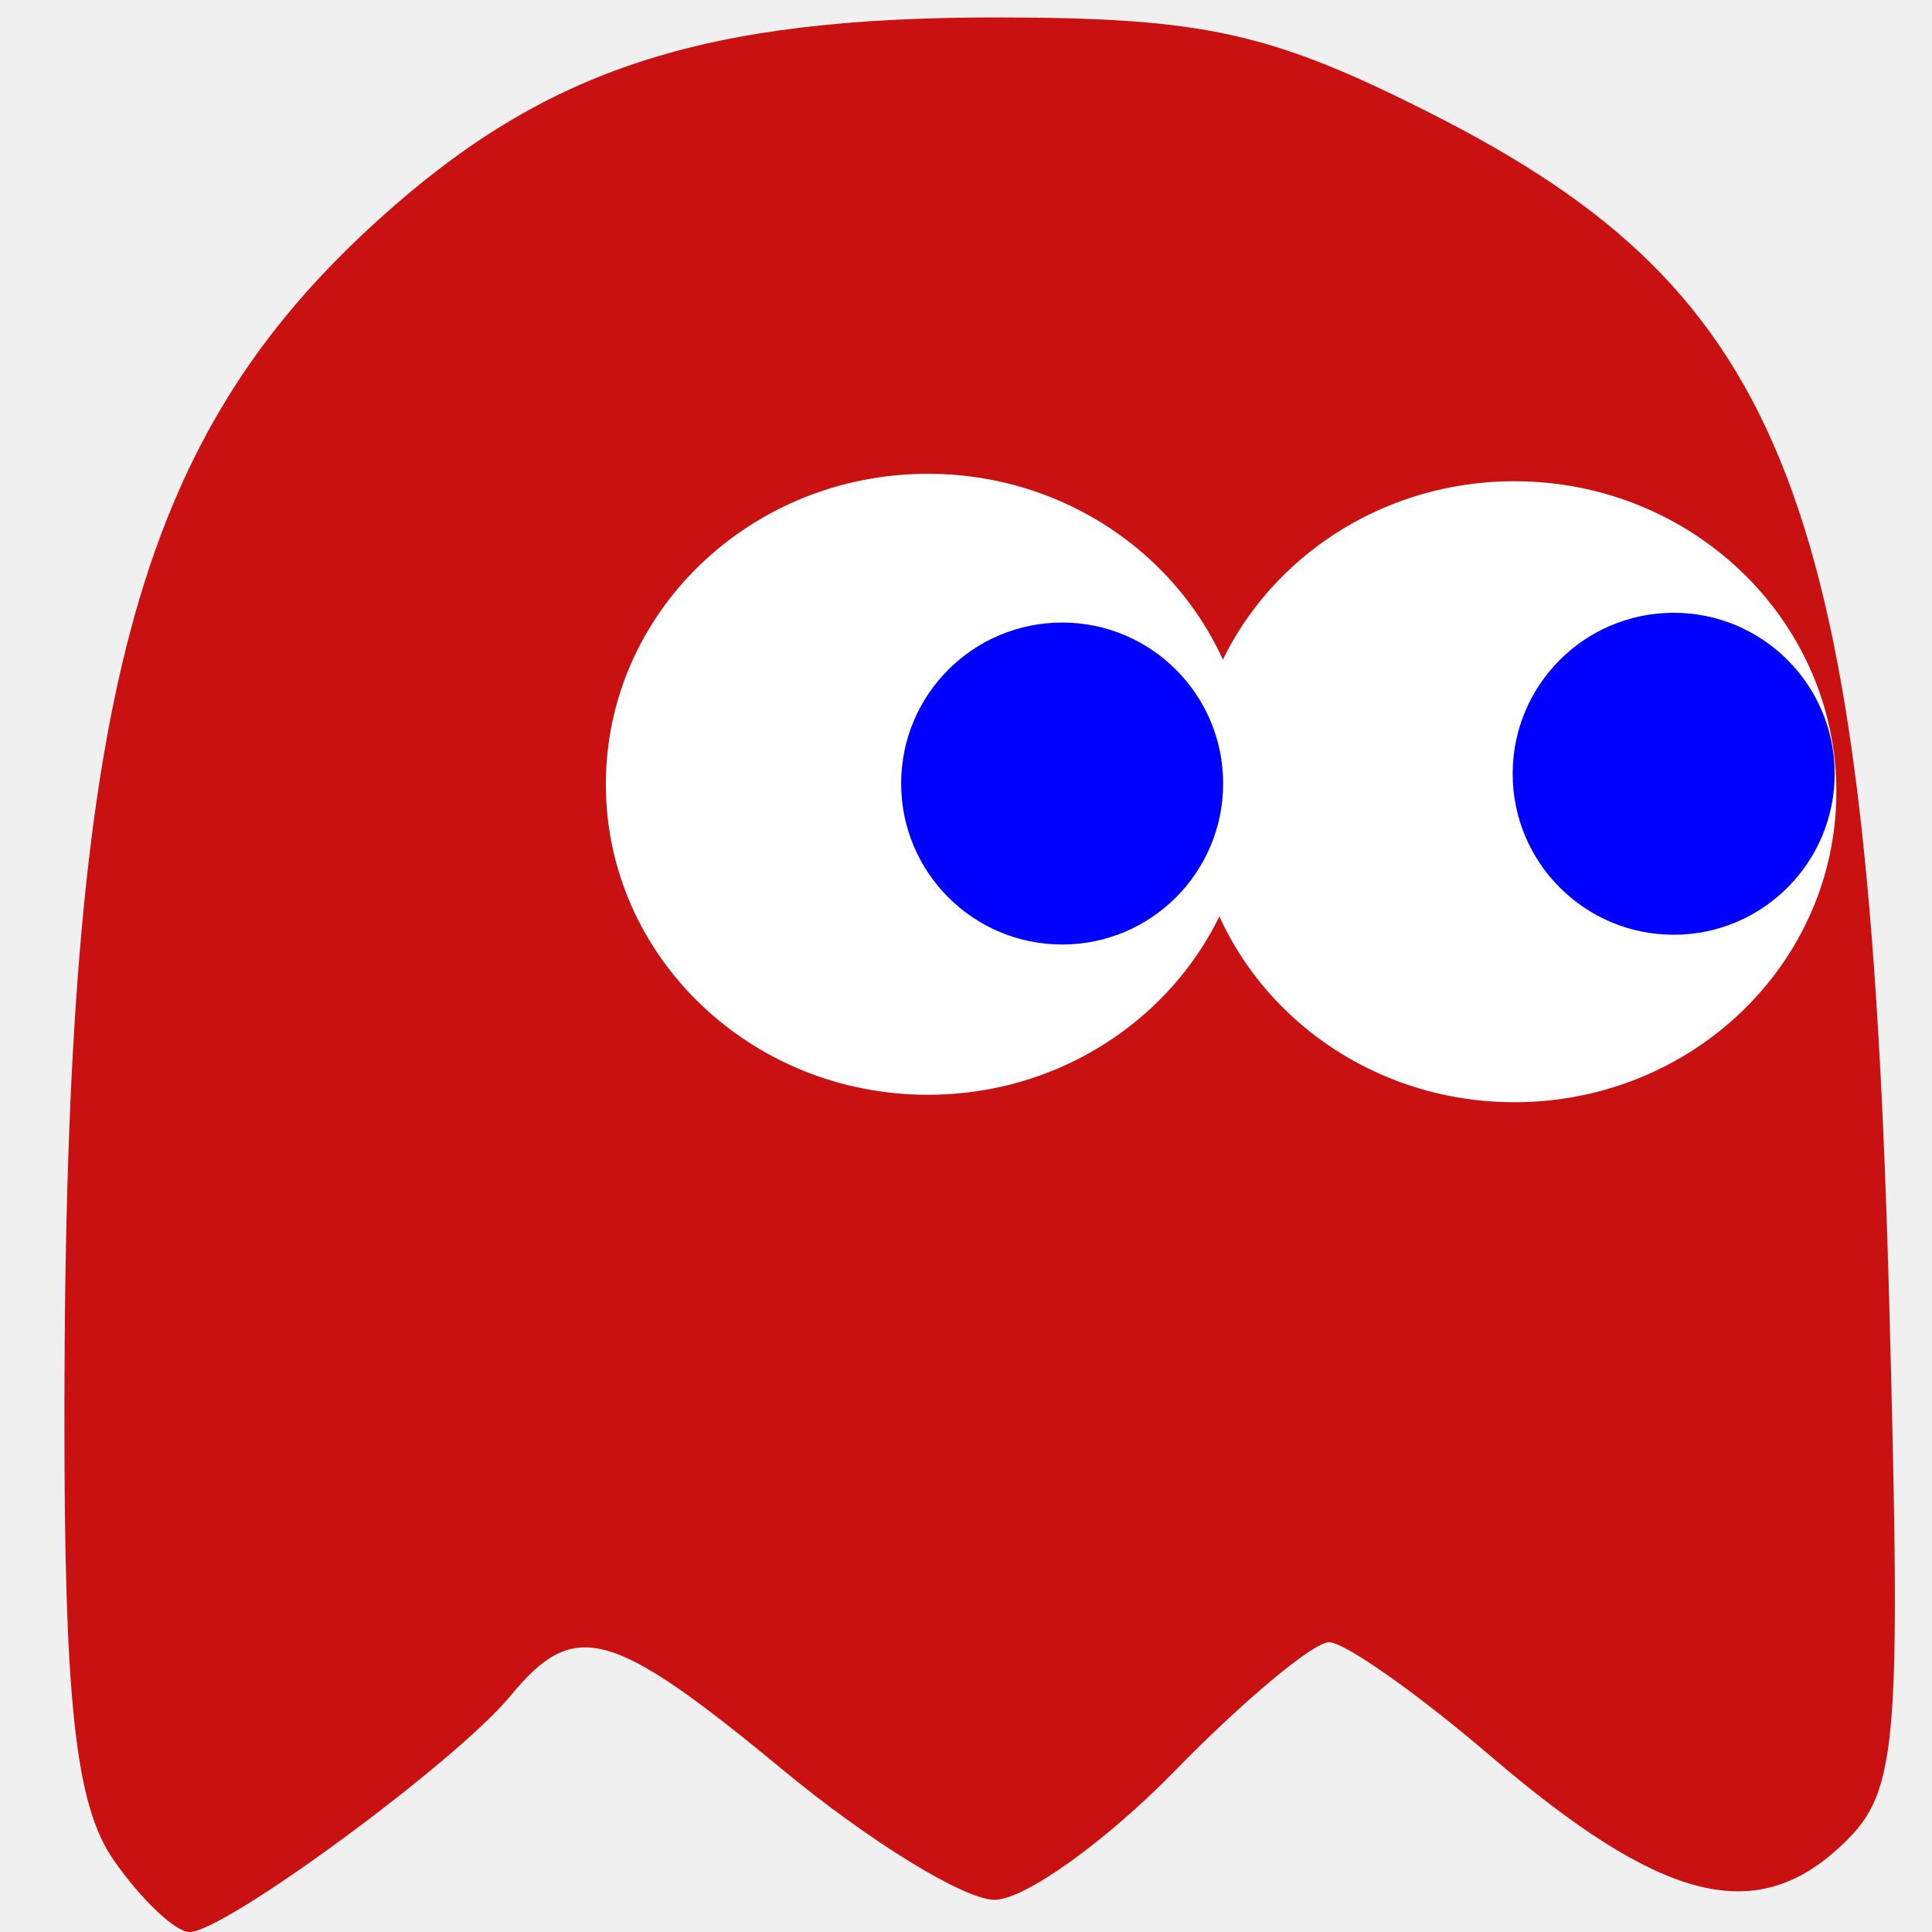
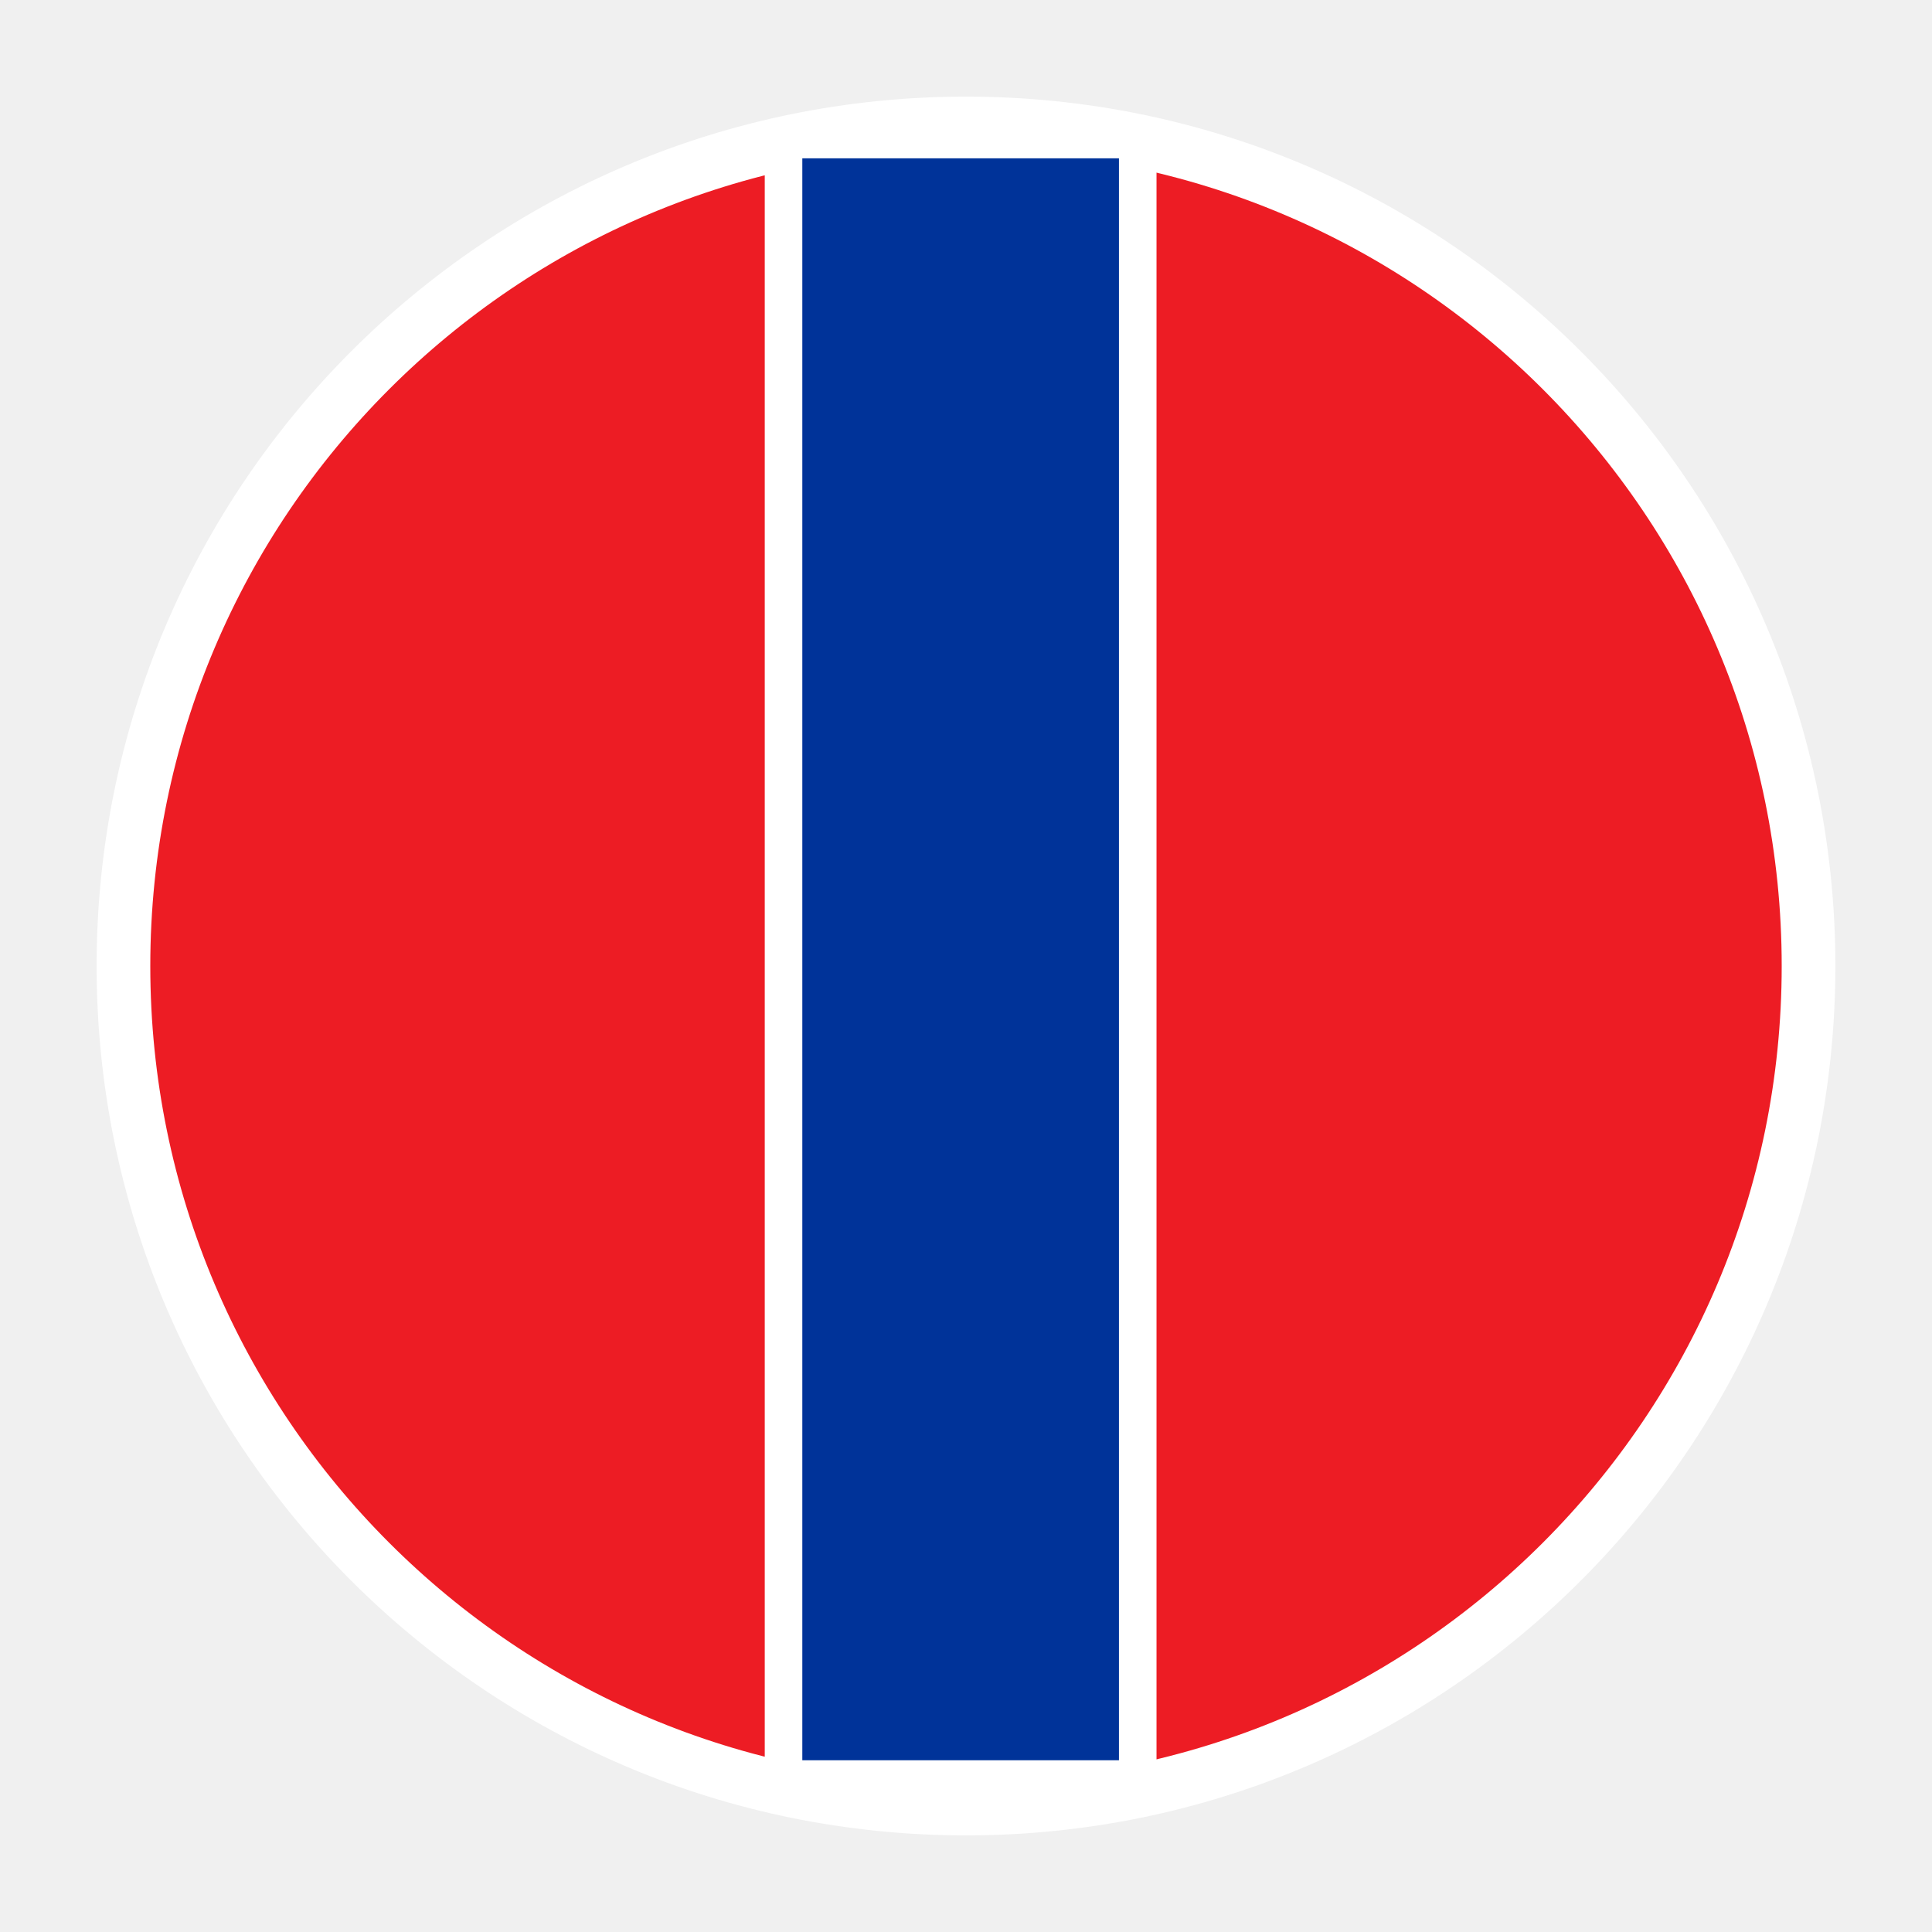
- <svg xmlns="http://www.w3.org/2000/svg" width="60" height="60" id="svg3209" version="1.1">
-   <defs id="defs3211" />
-   <g id="layer1" transform="translate(-620.1475,-462.0915)">
-     <g id="g3048" transform="translate(169.6996,-110.9135)">
-       <path style="fill:#ca1111" d="m 453.985,630.783 c -1.203,-1.717 -1.552,-4.958 -1.537,-14.25 0.036,-21.779 2.19,-29.871 9.777,-36.725 5.183,-4.683 10.07,-6.272 19.247,-6.261 6.373,0.008 8.457,0.471 13.422,2.984 11.102,5.619 13.563,12.025 14.228,37.027 0.374,14.076 0.27,15.17 -1.607,16.869 -2.626,2.377 -5.537,1.597 -10.773,-2.884 -2.273,-1.945 -4.532,-3.537 -5.02,-3.537 -0.488,0 -2.646,1.8 -4.794,4 -2.148,2.2 -4.666,4 -5.594,4 -0.928,0 -3.866,-1.8 -6.529,-4 -5.383,-4.448 -6.509,-4.757 -8.505,-2.333 -1.68,2.041 -8.873,7.333 -9.966,7.333 -0.436,0 -1.494,-1 -2.35,-2.223 z m 28.759,-24.895 c 1.201,-0.614 2.9,-2.016 3.775,-3.114 1.576,-1.979 1.613,-1.974 4.164,0.576 3.54,3.54 7.202,4.284 11.351,2.306 3.998,-1.907 4.676,-5.329 1.155,-5.832 -2.471,-0.352 -3.684,-3.59 -1.584,-4.227 4.844,-1.467 4.924,-1.538 3.905,-3.441 -1.366,-2.552 -6.469,-4.522 -9.648,-3.725 -1.433,0.36 -3.733,1.782 -5.112,3.16 l -2.506,2.506 -2.323,-2.506 c -4.549,-4.909 -12.115,-4.152 -15.04,1.504 -1.776,3.434 -1.79,5.672 -0.057,8.799 2.447,4.415 7.672,6.165 11.92,3.993 z m -0.936,-7.335 c -0.775,-2.021 0.378,-3.548 2.679,-3.548 1.404,0 1.941,0.692 1.941,2.5 0,1.846 -0.531,2.5 -2.031,2.5 -1.117,0 -2.282,-0.653 -2.589,-1.452 z" id="Blinky">
-         </path>
-       <path transform="matrix(1.12,0,0,1.018868,-61.32166,-12.3137)" d="m 507.857,598.612 c 0,5.227 -3.997,9.464 -8.929,9.464 -4.931,0 -8.929,-4.237 -8.929,-9.464 0,-5.227 3.997,-9.464 8.929,-9.464 4.931,0 8.929,4.237 8.929,9.464 z" id="path3004" style="fill:#ffffff;fill-opacity:1" />
-       <path transform="matrix(1.12,0,0,1.018868,-79.53593,-12.54456)" d="m 507.857,598.612 c 0,5.227 -3.997,9.464 -8.929,9.464 -4.931,0 -8.929,-4.237 -8.929,-9.464 0,-5.227 3.997,-9.464 8.929,-9.464 4.931,0 8.929,4.237 8.929,9.464 z" id="path3004-1" style="fill:#ffffff;fill-opacity:1" />
-       <path transform="matrix(1.75991,0,0,1.68502,-365.3443,-410.6997)" d="m 485.126,598.235 c 0,1.639 -1.272,2.967 -2.841,2.967 -1.569,0 -2.841,-1.329 -2.841,-2.967 0,-1.639 1.272,-2.967 2.841,-2.967 1.569,0 2.841,1.329 2.841,2.967 z" id="path3026" style="fill:#0000ff;fill-opacity:1" />
-       <path transform="matrix(1.75991,0,0,1.68502,-346.3532,-411.003)" d="m 485.126,598.235 c 0,1.639 -1.272,2.967 -2.841,2.967 -1.569,0 -2.841,-1.329 -2.841,-2.967 0,-1.639 1.272,-2.967 2.841,-2.967 1.569,0 2.841,1.329 2.841,2.967 z" id="path3026-7" style="fill:#0000ff;fill-opacity:1" />
-     </g>
+ <svg xmlns="http://www.w3.org/2000/svg" xmlns:xlink="http://www.w3.org/1999/xlink" version="1.1" id="Layer_1" x="0px" y="0px" width="360px" height="360px" viewBox="0 0 360 360" enable-background="new 0 0 360 360" xml:space="preserve">
+   <g>
+     <defs>
+       <rect id="SVGID_1_" x="0" y="0" width="360" height="360" />
+     </defs>
+     <clipPath id="SVGID_2_">
+       <use xlink:href="#SVGID_1_" overflow="visible" />
+     </clipPath>
+     <path clip-path="url(#SVGID_2_)" fill="#ED1C24" stroke="#FFFFFF" stroke-width="10" stroke-miterlimit="10" d="M23.005,180     C23.005,93.294,93.294,23.005,180,23.005S336.994,93.294,336.994,180c0,86.707-70.289,156.996-156.995,156.996     S23.005,266.707,23.005,180" />
+     <circle display="none" clip-path="url(#SVGID_2_)" fill="none" stroke="#FFFFFF" stroke-width="8" stroke-miterlimit="10" cx="180" cy="180" r="156.995" />
+     <path display="none" clip-path="url(#SVGID_2_)" fill="#003399" d="M71.709,180c0-59.807,48.483-108.29,108.29-108.29     s108.29,48.483,108.29,108.29S239.807,288.291,180,288.291S71.709,239.807,71.709,180" />
+     <circle display="none" clip-path="url(#SVGID_2_)" fill="none" stroke="#FFFFFF" stroke-width="8" stroke-miterlimit="10" cx="179.999" cy="180" r="108.29" />
+     <path display="none" clip-path="url(#SVGID_2_)" fill="none" stroke="#CAA61F" stroke-width="8" stroke-linecap="round" stroke-miterlimit="10" d="     M62.748,117.128" />
+     <polygon display="none" clip-path="url(#SVGID_2_)" fill="#ED1C24" points="180,107.777 196.934,159.896 251.734,159.896      207.4,192.105 224.334,244.223 180,212.012 135.666,244.223 152.6,192.105 108.266,159.896 163.065,159.896   " />
+     <polygon display="none" clip-path="url(#SVGID_2_)" fill="none" stroke="#FFFFFF" stroke-width="4" stroke-linecap="round" stroke-linejoin="round" stroke-miterlimit="10" points="     180,107.777 196.934,159.896 251.734,159.896 207.4,192.105 224.334,244.223 180,212.012 135.666,244.223 152.6,192.105      108.266,159.896 163.065,159.896   " />
+     <path clip-path="url(#SVGID_2_)" fill="none" stroke="#FFFFFF" stroke-width="4" stroke-linecap="round" stroke-linejoin="round" stroke-miterlimit="10" d="     M247.289,160.37" />
+     <path clip-path="url(#SVGID_2_)" fill="#CAA61F" d="M192.957,159.37" />
  </g>
+   <rect x="146" y="26" fill="#003399" stroke="#FFFFFF" stroke-width="7" stroke-miterlimit="10" width="66" height="305.5" />
</svg>
